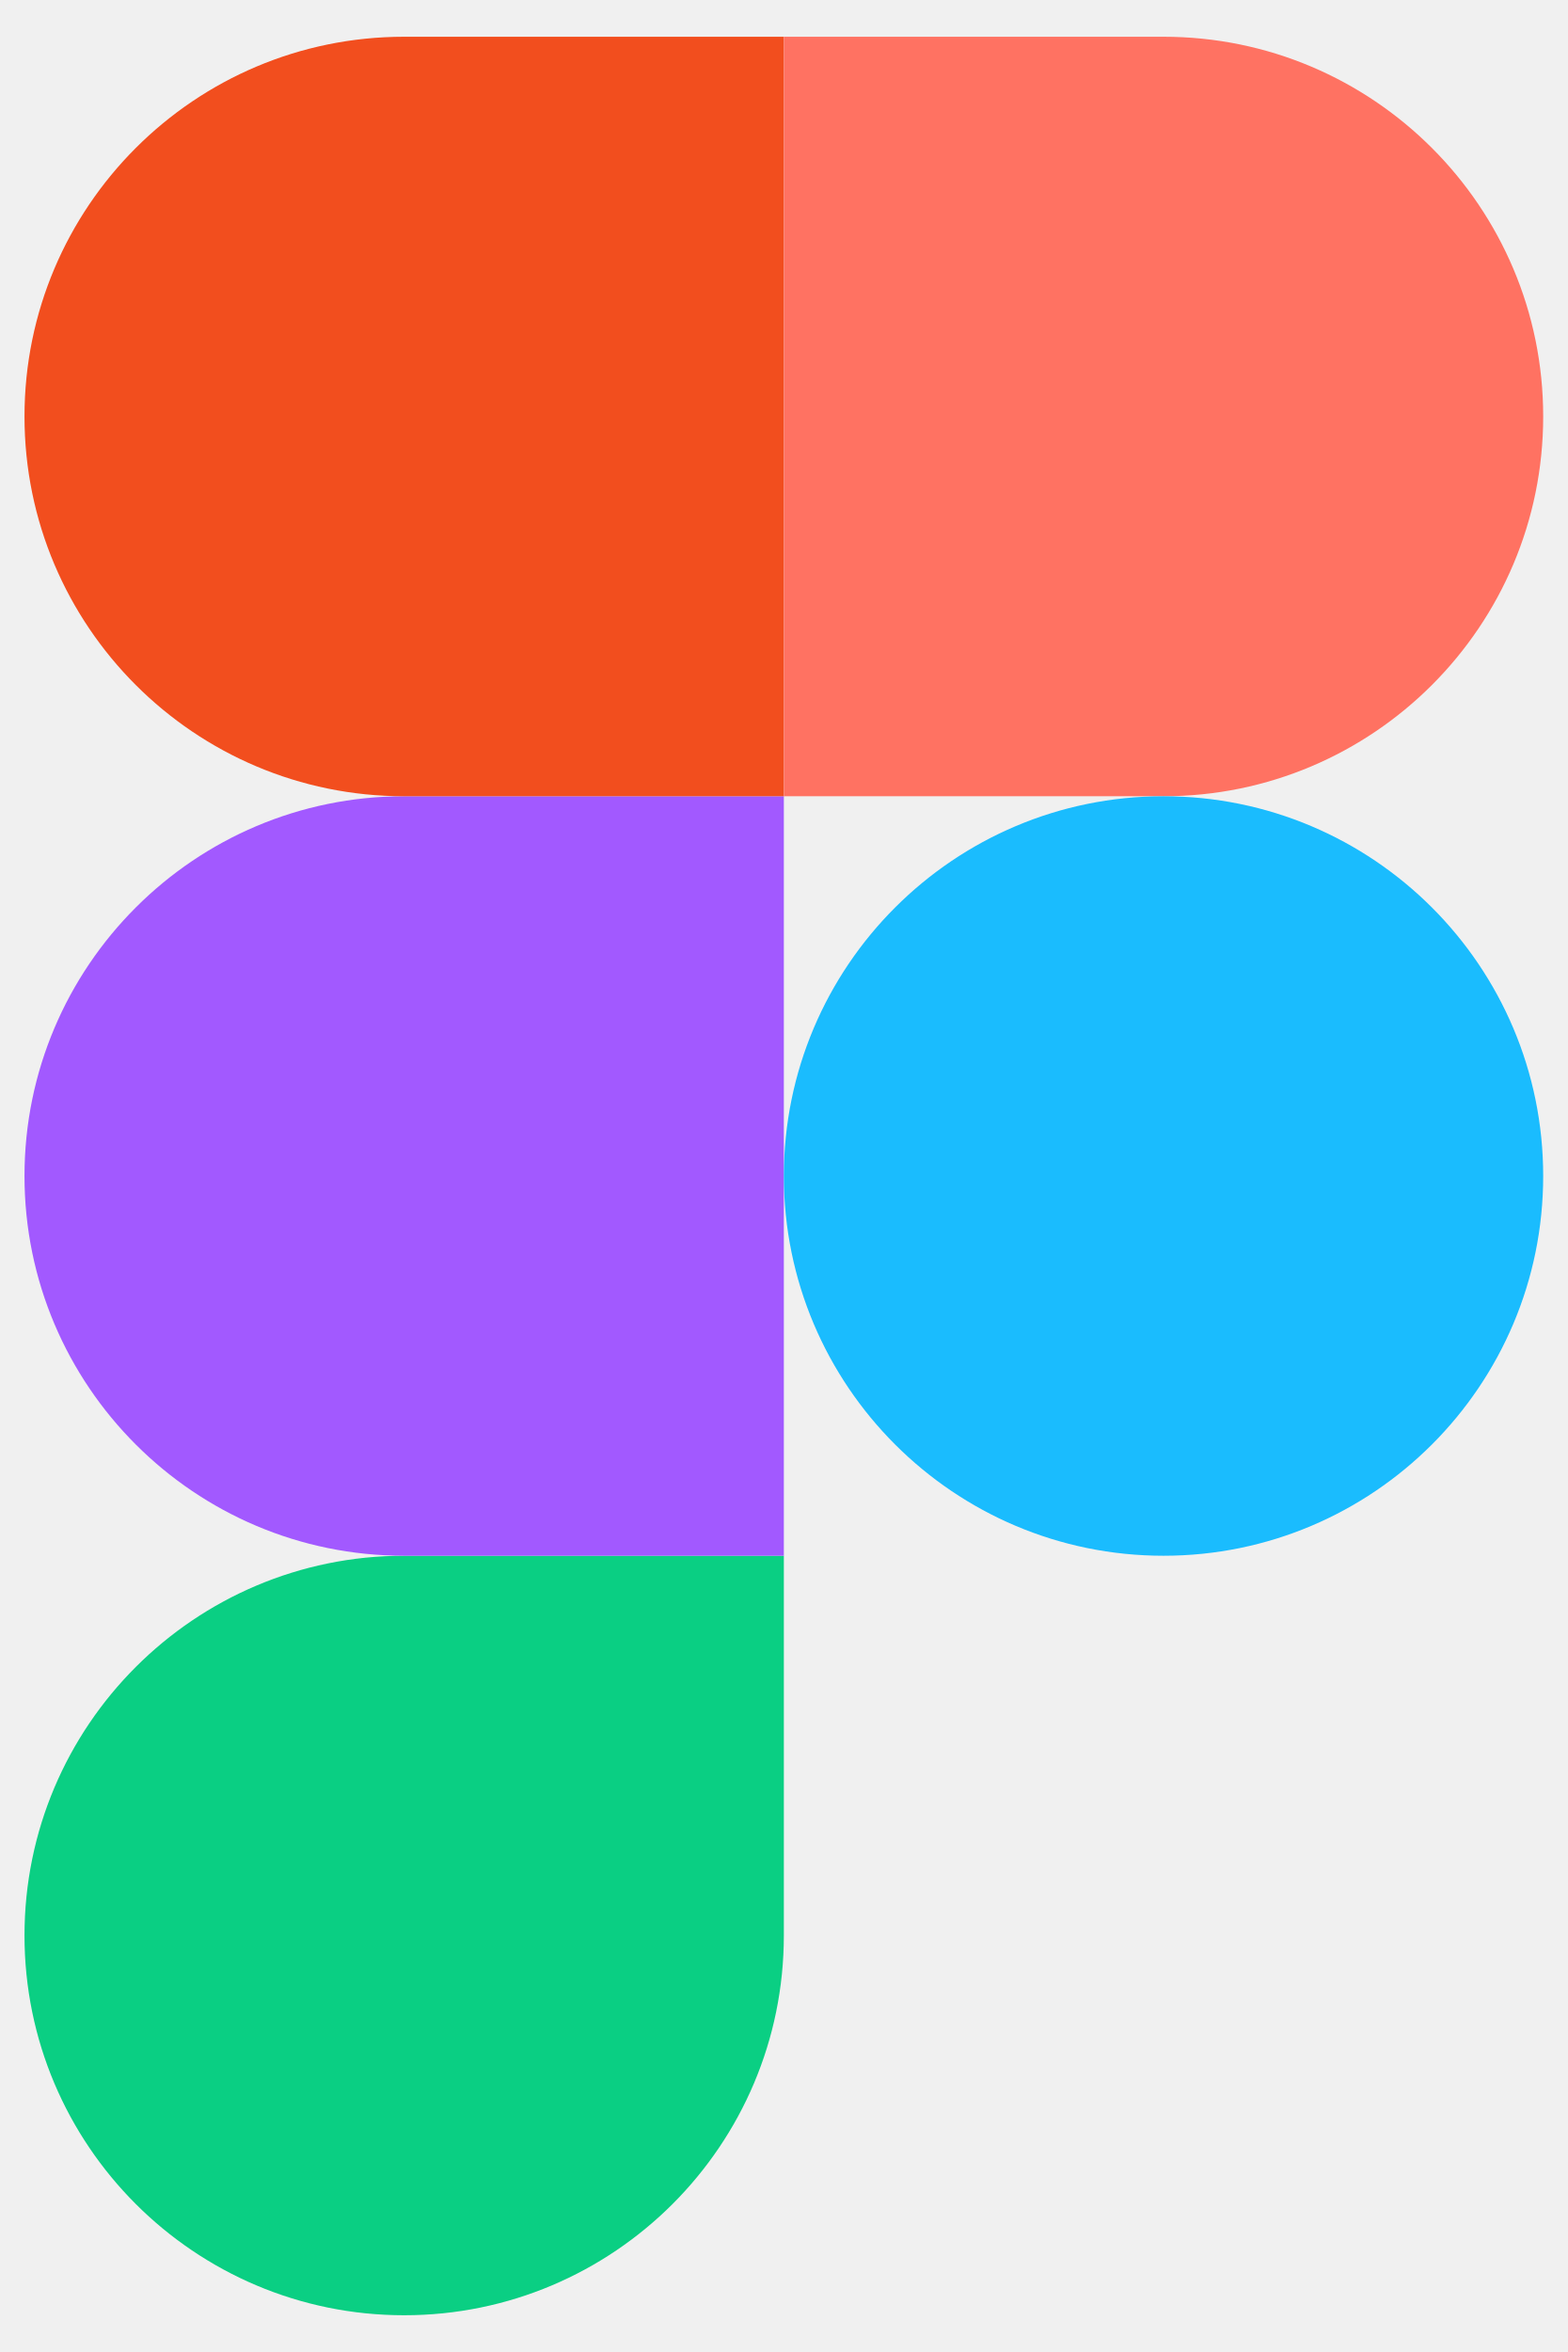
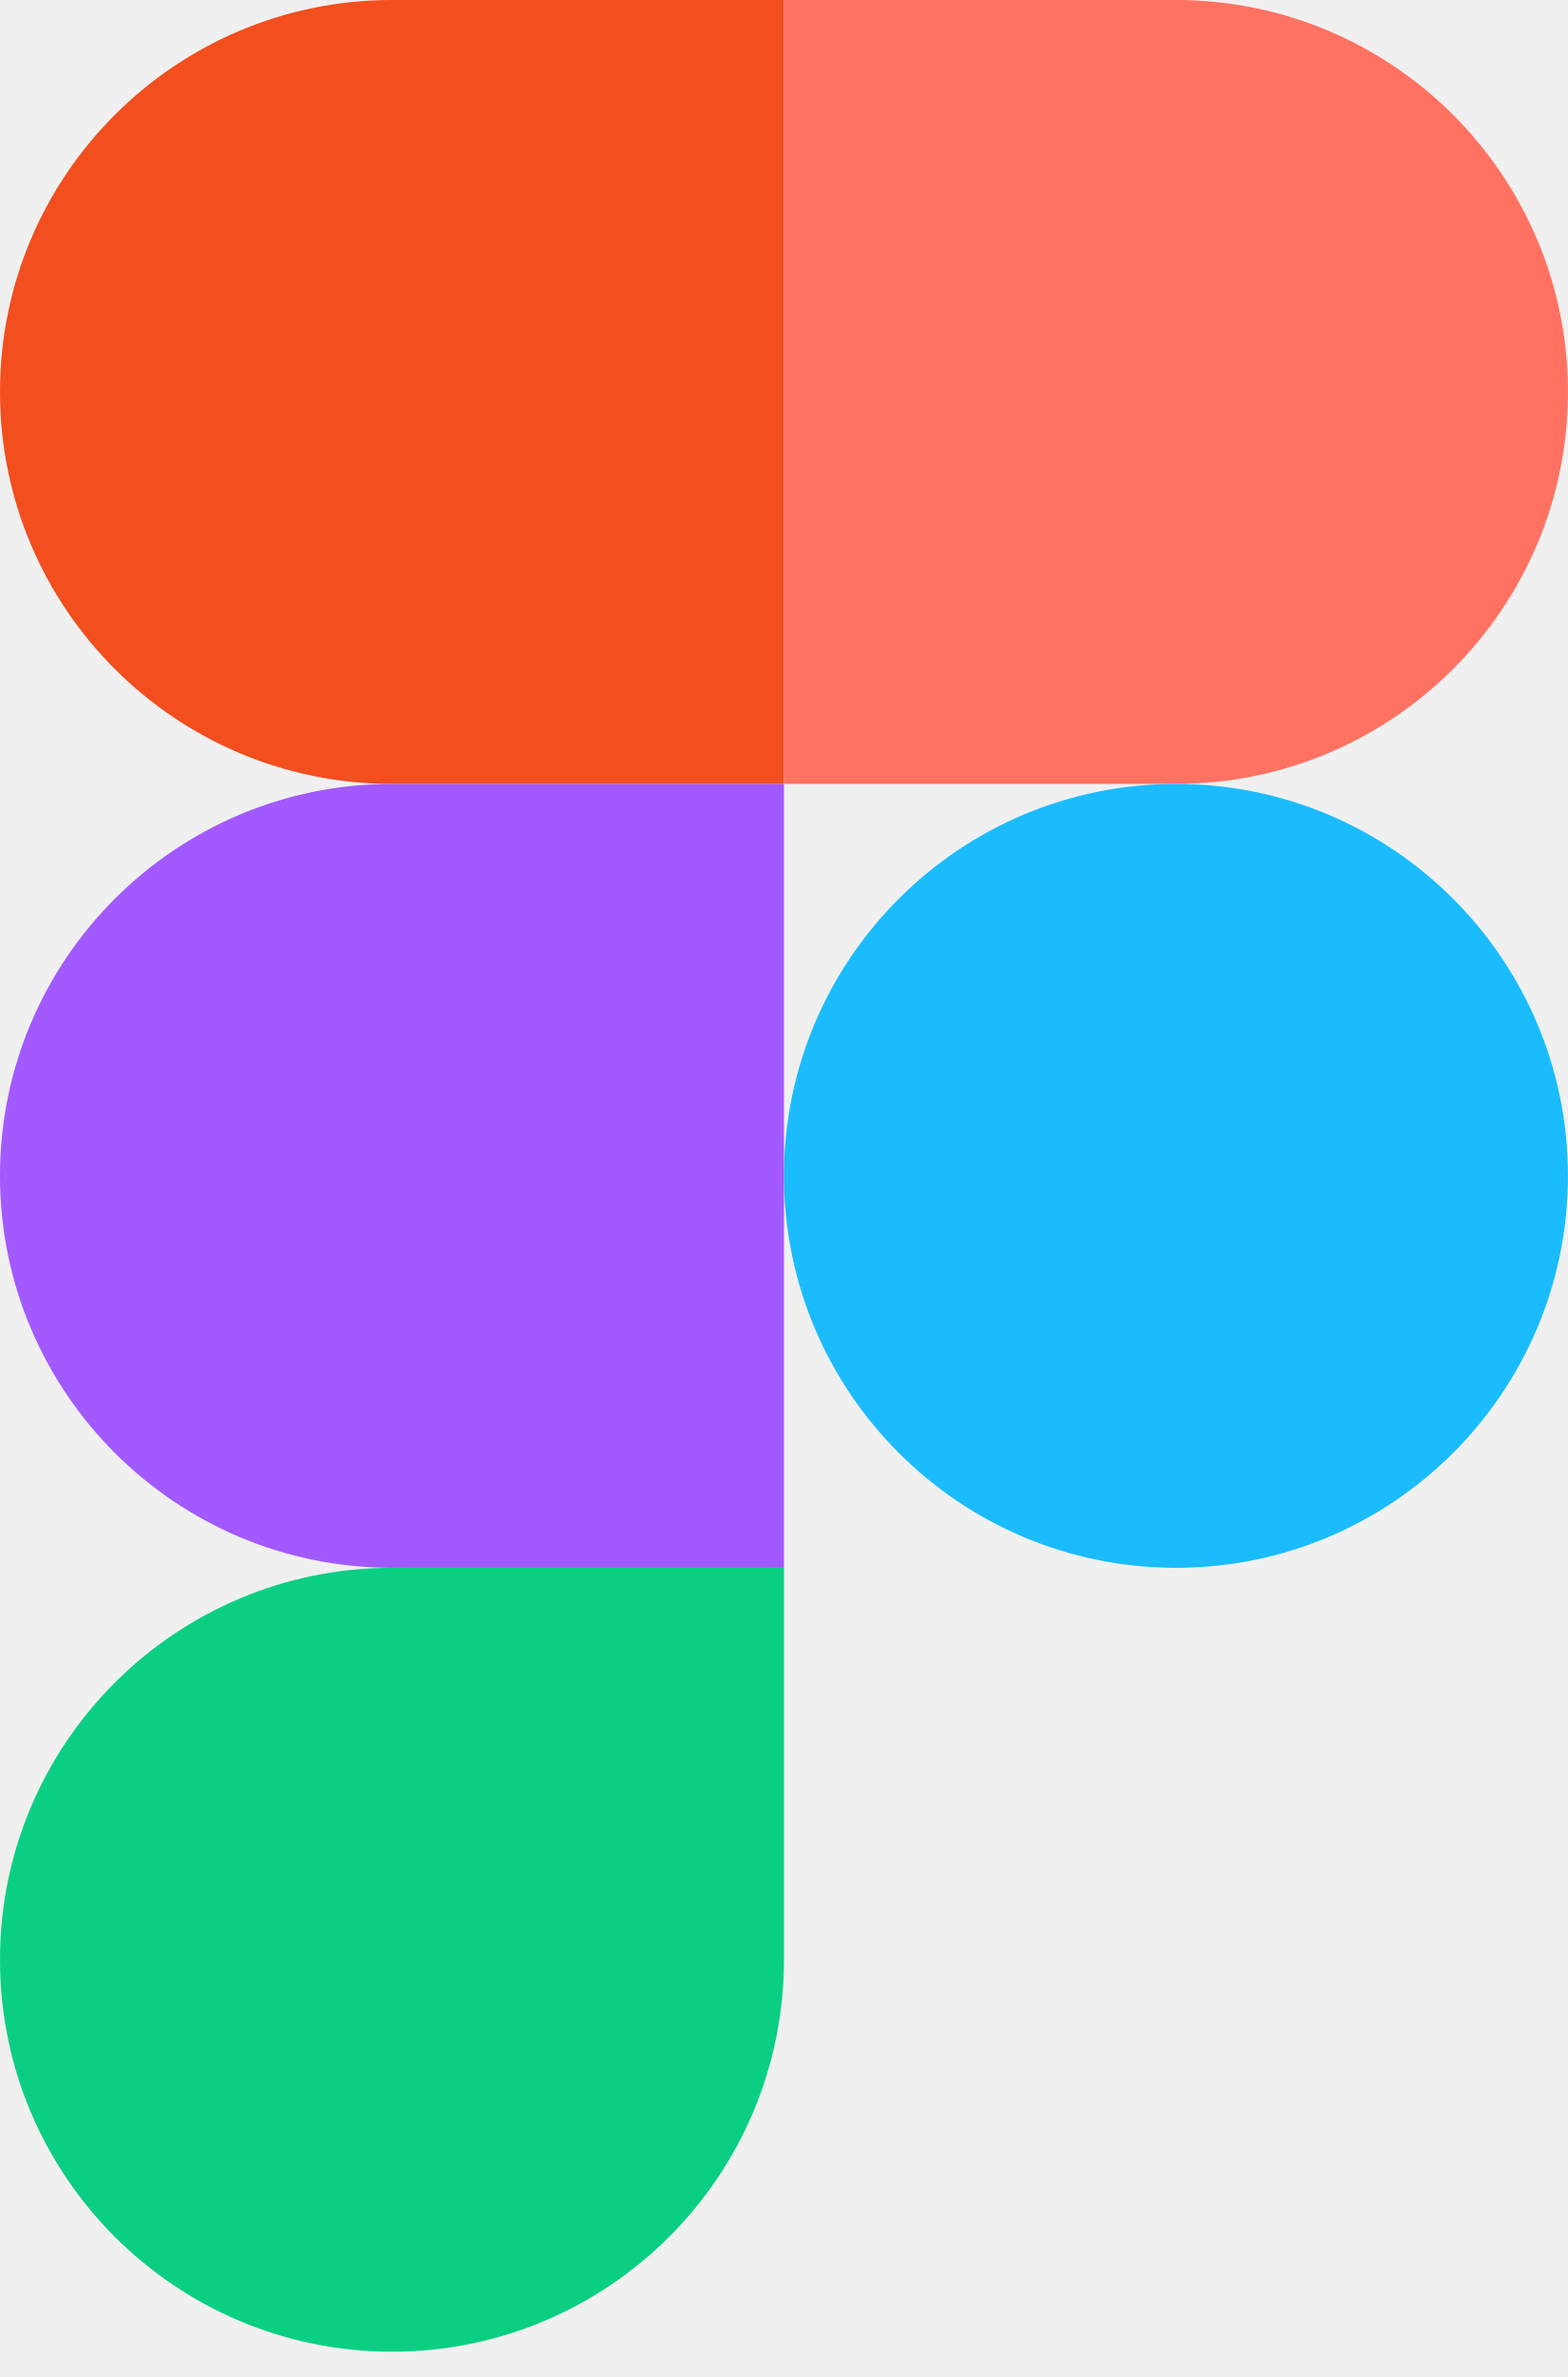
- <svg xmlns="http://www.w3.org/2000/svg" width="32" height="48" viewBox="0 0 32 48" fill="none">
-   <g clip-path="url(#clip0_316_4985)">
-     <path d="M8.25 47.25C12.528 47.25 16 43.778 16 39.5V31.75H8.25C3.972 31.75 0.5 35.222 0.5 39.5C0.5 43.778 3.972 47.25 8.25 47.25Z" fill="#0ACF83" />
-     <path d="M0.5 24C0.5 19.722 3.972 16.25 8.25 16.25H16V31.75H8.25C3.972 31.75 0.5 28.278 0.5 24Z" fill="#A259FF" />
-     <path d="M0.5 8.5C0.5 4.222 3.972 0.75 8.25 0.75H16V16.25H8.25C3.972 16.25 0.5 12.778 0.5 8.5Z" fill="#F24E1E" />
-     <path d="M16 0.75H23.75C28.028 0.75 31.5 4.222 31.5 8.5C31.5 12.778 28.028 16.25 23.75 16.25H16V0.75Z" fill="#FF7262" />
-     <path d="M31.5 24C31.5 28.278 28.028 31.75 23.75 31.75C19.472 31.75 16 28.278 16 24C16 19.722 19.472 16.25 23.75 16.25C28.028 16.25 31.5 19.722 31.5 24Z" fill="#1ABCFE" />
+ <svg xmlns="http://www.w3.org/2000/svg" width="31" height="47" viewBox="0 0 31 47" fill="none">
+   <g clip-path="url(#clip0_598_8993)">
+     <path d="M7.75 46.5C12.028 46.5 15.5 43.028 15.5 38.75V31H7.75C3.472 31 0 34.472 0 38.75C0 43.028 3.472 46.5 7.75 46.5Z" fill="#0ACF83" />
+     <path d="M0 23.25C0 18.972 3.472 15.5 7.75 15.5H15.5V31H7.75C3.472 31 0 27.528 0 23.25Z" fill="#A259FF" />
+     <path d="M0 7.75C0 3.472 3.472 0 7.75 0H15.5V15.5H7.75C3.472 15.5 0 12.028 0 7.75Z" fill="#F24E1E" />
+     <path d="M15.5 0H23.25C27.528 0 31 3.472 31 7.75C31 12.028 27.528 15.5 23.25 15.5H15.5V0Z" fill="#FF7262" />
+     <path d="M31 23.25C31 27.528 27.528 31 23.25 31C18.972 31 15.5 27.528 15.5 23.25C15.5 18.972 18.972 15.5 23.25 15.5C27.528 15.5 31 18.972 31 23.25Z" fill="#1ABCFE" />
  </g>
  <defs>
-     <clipPath id="clip0_316_4985">
-       <rect width="31" height="46.5" fill="white" transform="translate(0.5 0.75)" />
+     <clipPath id="clip0_598_8993">
+       <rect width="31" height="46.5" fill="white" />
    </clipPath>
  </defs>
</svg>
